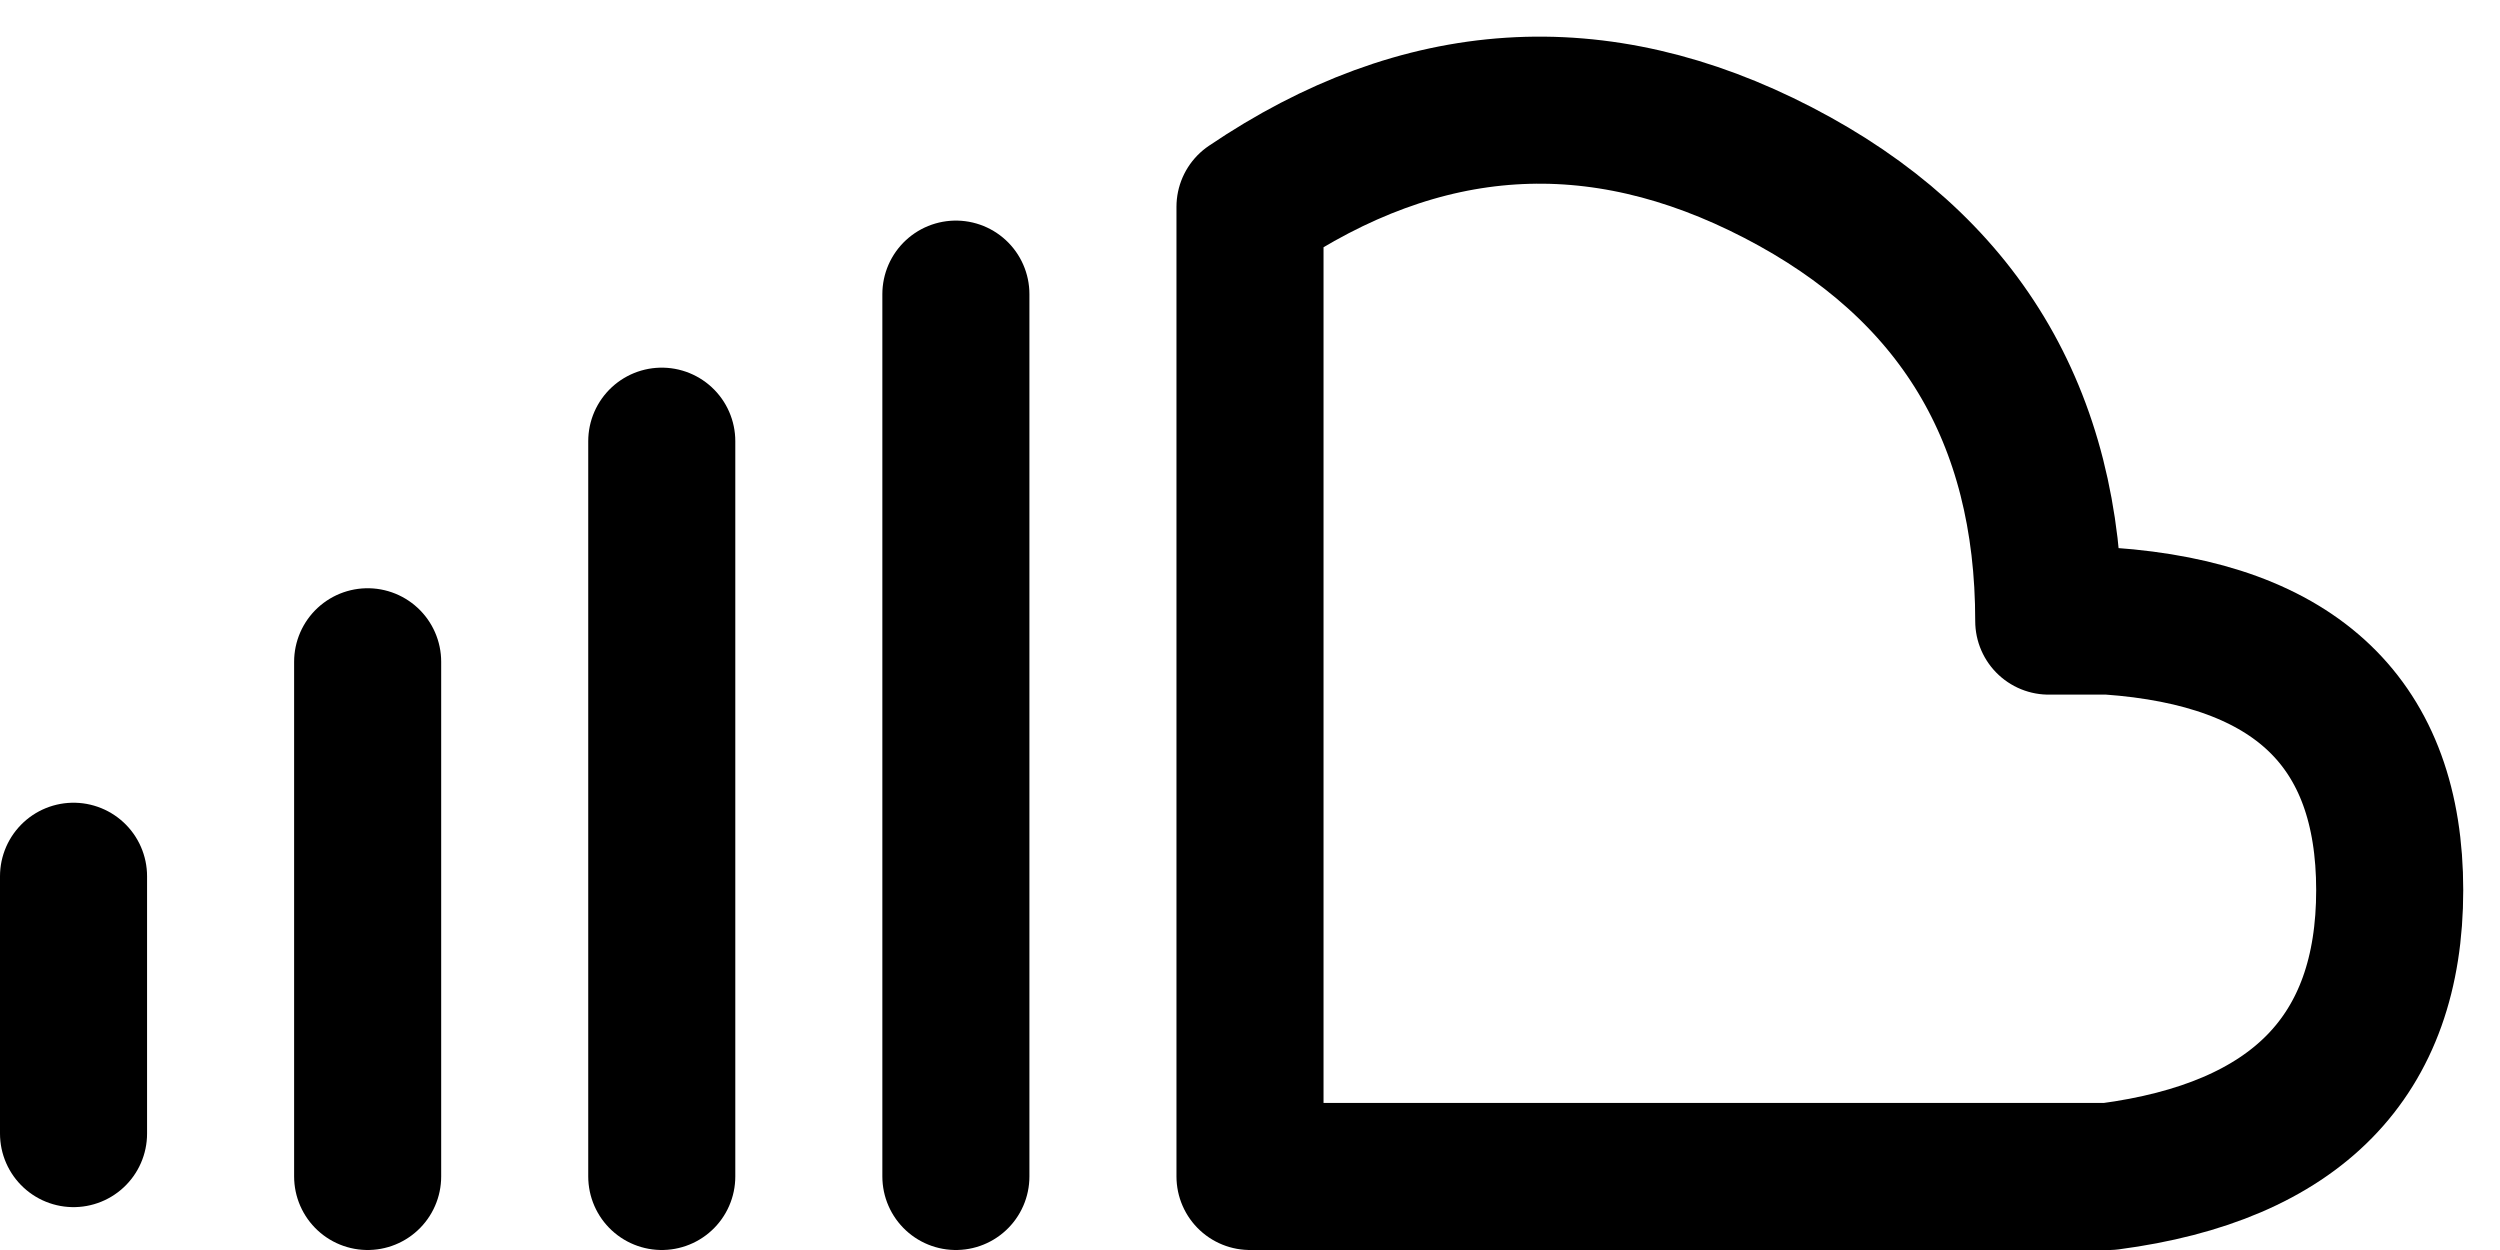
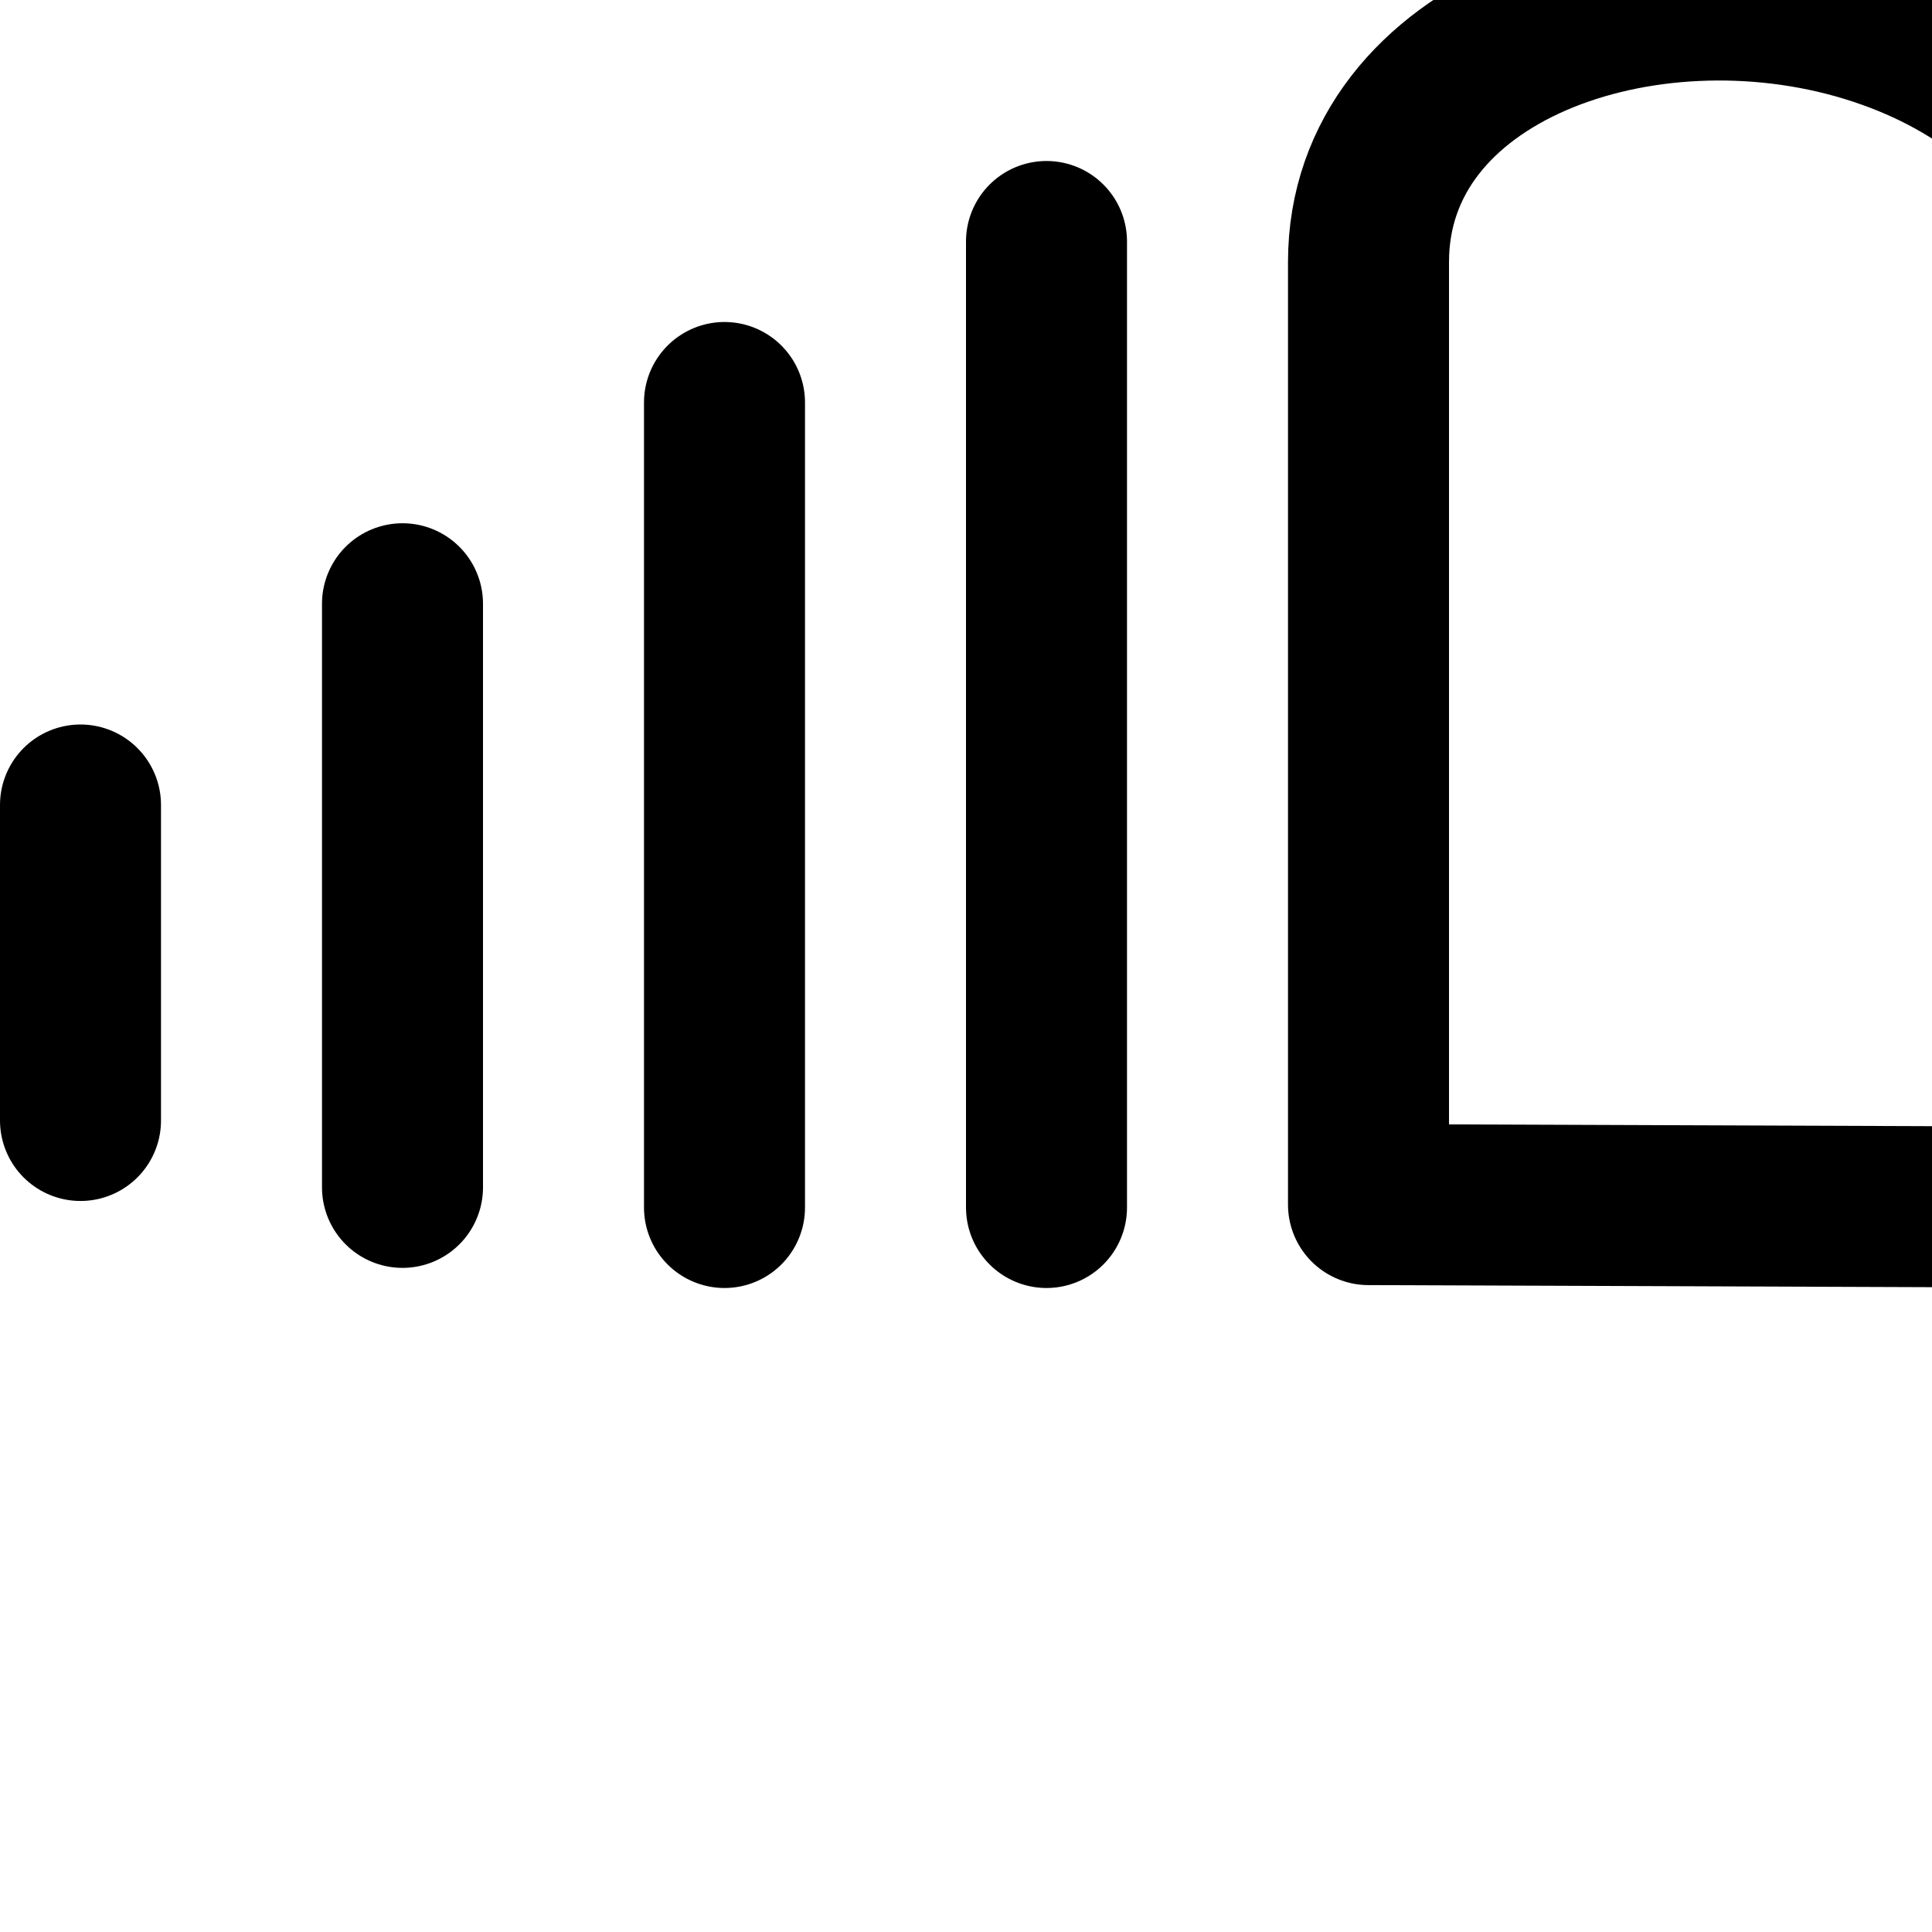
- <svg xmlns="http://www.w3.org/2000/svg" width="34px" height="17px" viewBox="0 0 34 17" version="1.1">
-   <g id="Page-1" stroke="none" stroke-width="1" fill="none" fill-rule="evenodd">
-     <g id="Artboard" transform="translate(-240, -23)" stroke="#000000" stroke-width="2">
-       <g id="soundcloud" transform="translate(240, 24)">
-         <path d="M17,15 L28.292,15 L28.684,15 C31.228,14.665 32.5,13.367 32.5,11.106 C32.5,8.846 31.228,7.626 28.684,7.447 L27.863,7.447 C27.863,4.651 26.636,2.618 24.183,1.348 C21.729,0.077 19.335,0.232 17,1.812 L17,15 Z" id="cloud" stroke-linejoin="round" />
-         <path d="M13,3 L13,15" id="1st-line" stroke-linecap="round" />
-         <path d="M9,5 L9,15" id="2nd-line" stroke-linecap="round" />
-         <path d="M5,8 L5,15" id="3rd-line" stroke-linecap="round" />
-         <path d="M1,10.917 L1,14.417" id="4th-line" stroke-linecap="round" />
-       </g>
-     </g>
-   </g>
+ <svg xmlns="http://www.w3.org/2000/svg" width="24" height="24" viewBox="0 0 24 24" fill="none" stroke="currentColor" stroke-width="2" stroke-linecap="round" stroke-linejoin="round">
+   <path d="M17,14.964 L26.784,15 L27.694,15 C30.533,15 32,13.007 32,11.024 C32,9.041 30.475,7.286 27.694,7.286 L26.784,7.286 C26.784,6.171 26.784,6.35 26.784,5.129 C26.784,3.504 25.992,1.127 23.205,0.273 C20.417,-0.581 17,0.612 17,3.256 L17,14.964 Z" />
+   <path d="M13,3 L13,15" />
+   <path d="M9,5 L9,15" />
+   <path d="M5,7.5 L5,14.75" />
+   <path d="M1,10 L1,13.919" />
</svg>
